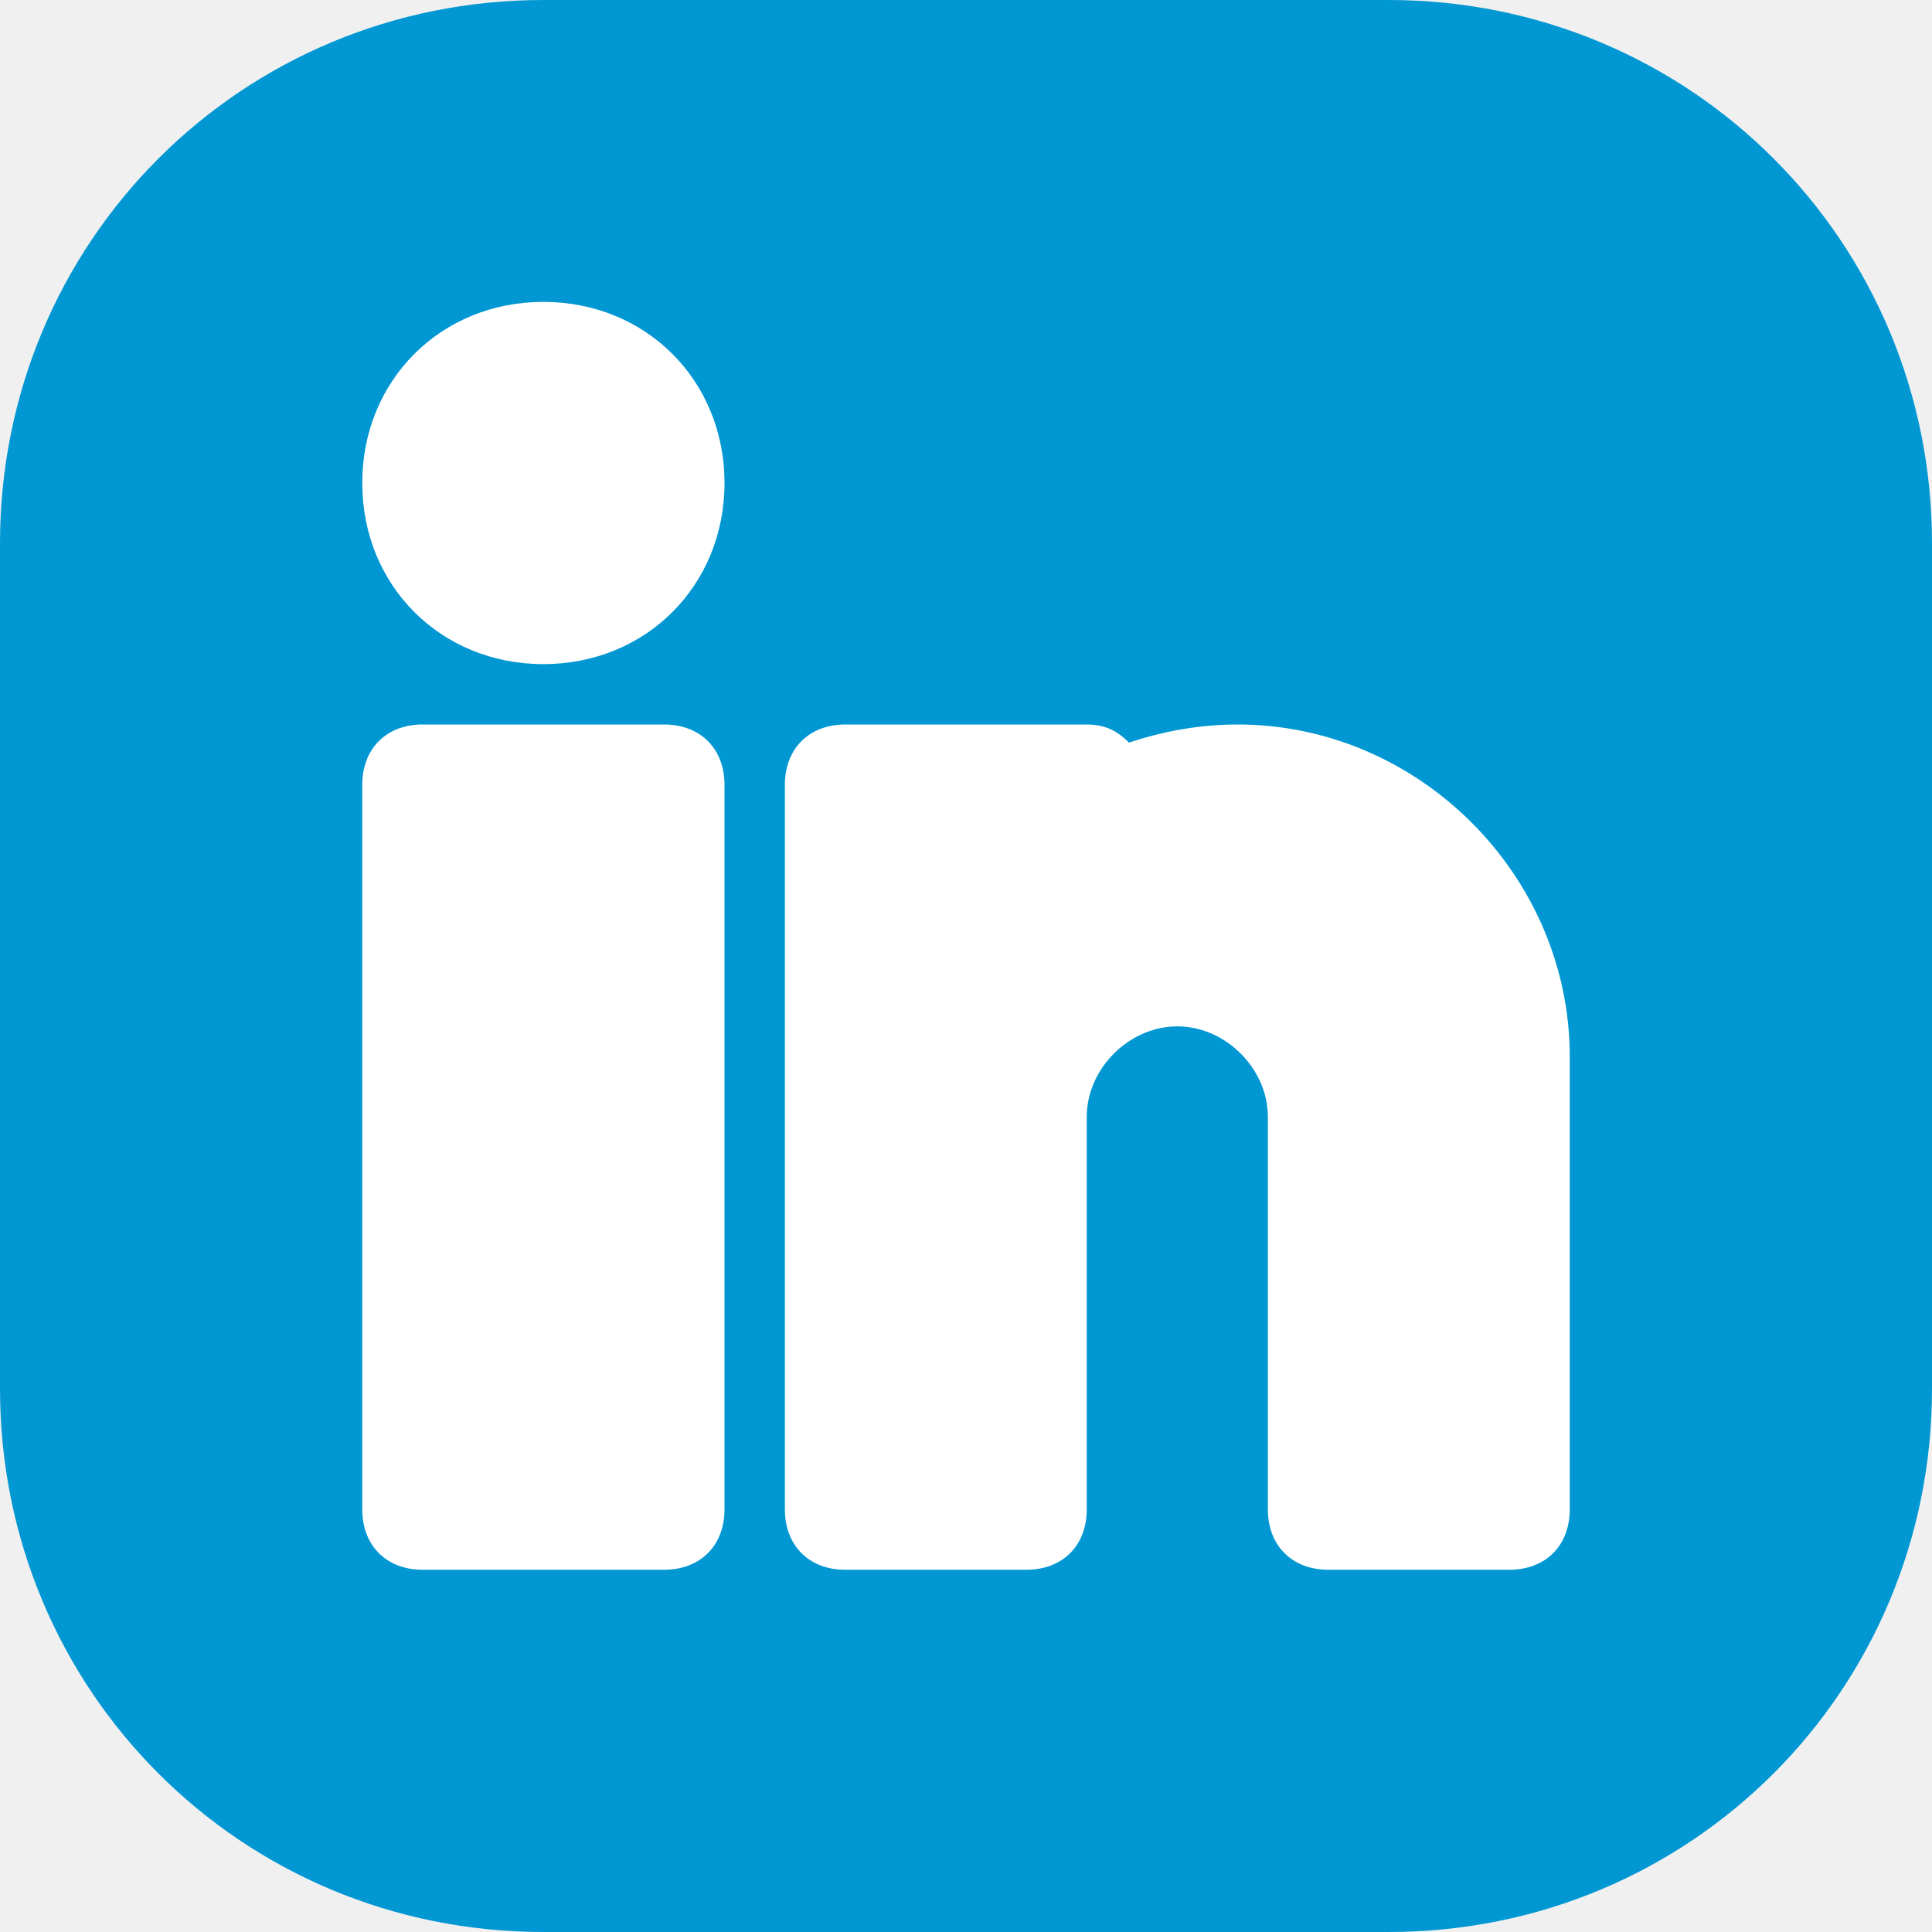
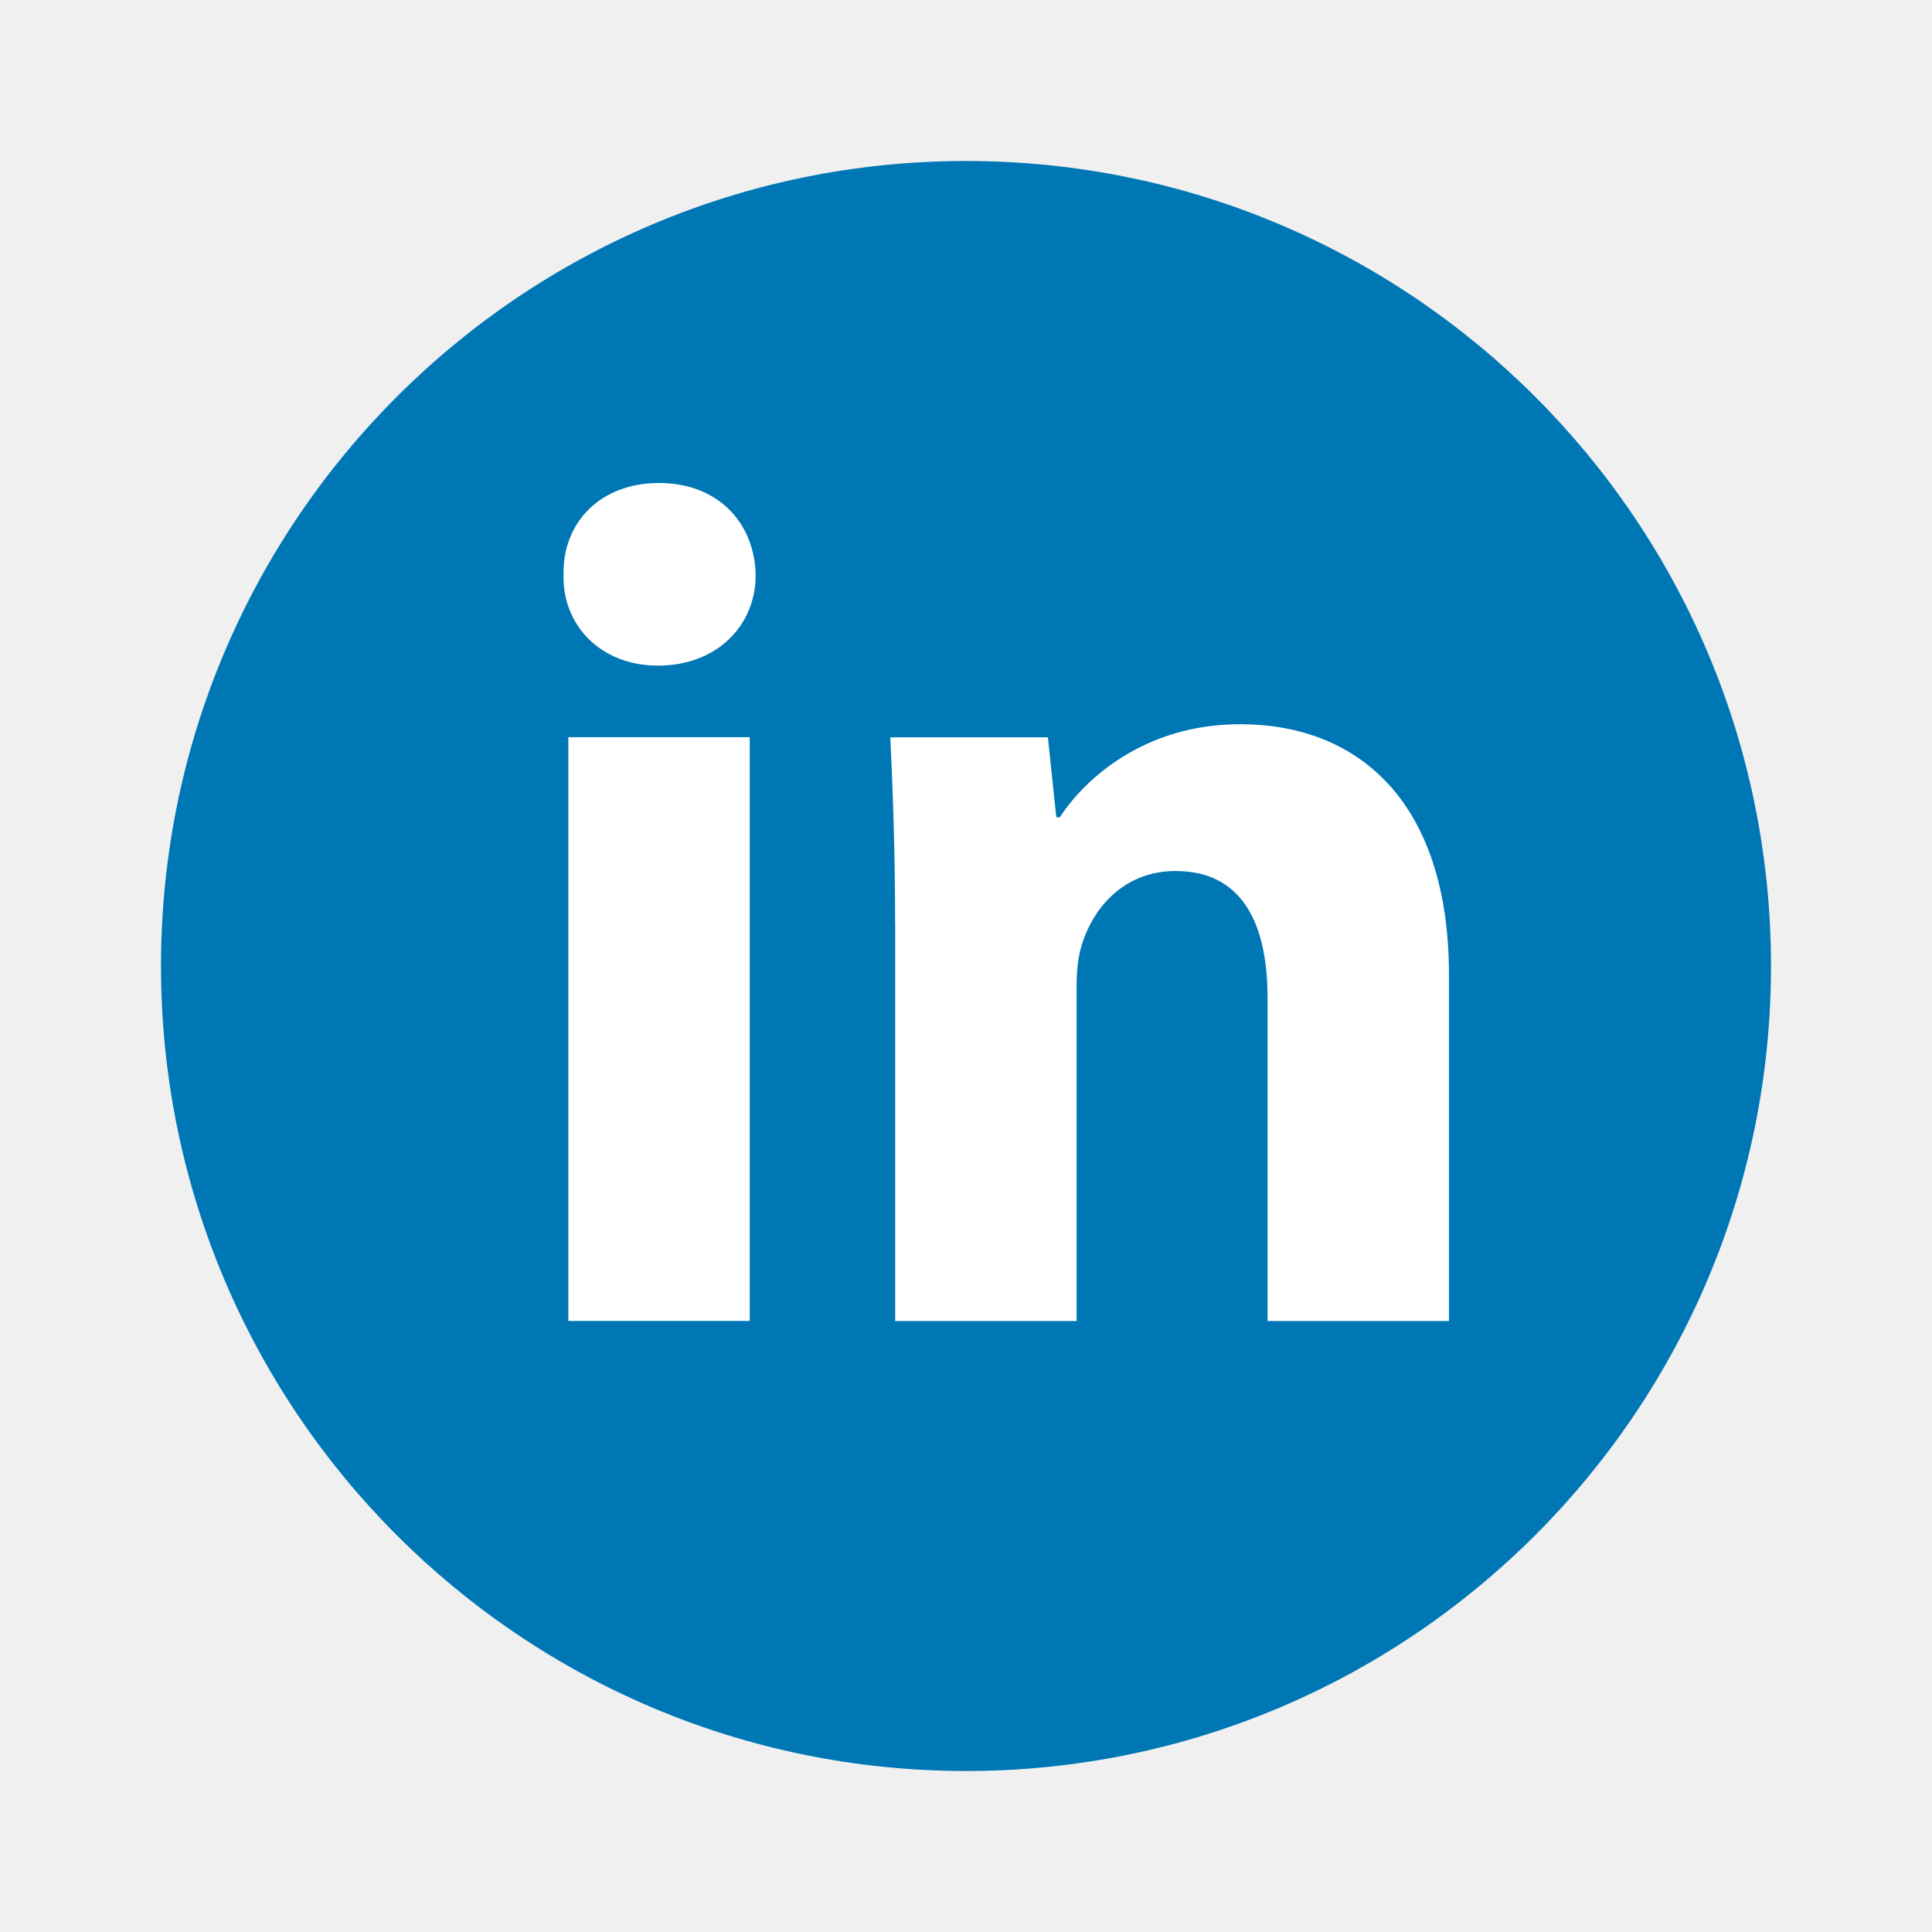
- <svg xmlns="http://www.w3.org/2000/svg" version="1.1" id="Icons" viewBox="0 0 32 32" xml:space="preserve">
-   <style type="text/css">
- 	.st0{fill:#FFFFFF;}
- 	.st1{fill:#3A559F;}
- 	.st2{fill:#F4F4F4;}
- 	.st3{fill:#FF0084;}
- 	.st4{fill:#0063DB;}
- 	.st5{fill:#00ACED;}
- 	.st6{fill:#FFEC06;}
- 	.st7{fill:#FF0000;}
- 	.st8{fill:#25D366;}
- 	.st9{fill:#0088FF;}
- 	.st10{fill:#314358;}
- 	.st11{fill:#EE6996;}
- 	.st12{fill:#01AEF3;}
- 	.st13{fill:#FFFEFF;}
- 	.st14{fill:#F06A35;}
- 	.st15{fill:#00ADEF;}
- 	.st16{fill:#1769FF;}
- 	.st17{fill:#1AB7EA;}
- 	.st18{fill:#6001D1;}
- 	.st19{fill:#E41214;}
- 	.st20{fill:#05CE78;}
- 	.st21{fill:#7B519C;}
- 	.st22{fill:#FF4500;}
- 	.st23{fill:#00F076;}
- 	.st24{fill:#FFC900;}
- 	.st25{fill:#00D6FF;}
- 	.st26{fill:#FF3A44;}
- 	.st27{fill:#FF6A36;}
- 	.st28{fill:#0061FE;}
- 	.st29{fill:#F7981C;}
- 	.st30{fill:#EE1B22;}
- 	.st31{fill:#EF3561;}
- 	.st32{fill:none;stroke:#FFFFFF;stroke-width:2;stroke-miterlimit:10;}
- 	.st33{fill:#0097D3;}
- 	.st34{fill:#01308A;}
- 	.st35{fill:#019CDE;}
- 	.st36{fill:#FFD049;}
- 	.st37{fill:#16A05D;}
- 	.st38{fill:#4486F4;}
- 	.st39{fill:none;}
- 	.st40{fill:#34A853;}
- 	.st41{fill:#4285F4;}
- 	.st42{fill:#FBBC05;}
- 	.st43{fill:#EA4335;}
- </style>
-   <path class="st33" d="M23,0H9C4,0,0,4,0,9v14c0,5,4,9,9,9h14c5,0,9-4,9-9V9C32,4,28,0,23,0z" />
-   <path class="st0" d="M12,25c0,0.6-0.4,1-1,1H7c-0.6,0-1-0.4-1-1V13c0-0.6,0.4-1,1-1h4c0.6,0,1,0.4,1,1V25z M9,11c-1.7,0-3-1.3-3-3  s1.3-3,3-3s3,1.3,3,3S10.7,11,9,11z M26,25c0,0.6-0.4,1-1,1h-3c-0.6,0-1-0.4-1-1v-3.5v-1v-2c0-0.8-0.7-1.5-1.5-1.5S18,17.7,18,18.5  v2v1V25c0,0.6-0.4,1-1,1h-3c-0.6,0-1-0.4-1-1V13c0-0.6,0.4-1,1-1h4c0.3,0,0.5,0.1,0.7,0.3c0.6-0.2,1.2-0.3,1.8-0.3  c3,0,5.5,2.5,5.5,5.5V25z" />
+ <svg xmlns="http://www.w3.org/2000/svg" width="800px" height="800px" viewBox="0 0 48 48" fill="none">
+   <circle cx="24" cy="24" r="20" fill="#0077B5" />
+   <path fill-rule="evenodd" clip-rule="evenodd" d="M18.775 14.284C18.775 15.529 17.827 16.537 16.344 16.537C14.919 16.537 13.971 15.529 14.001 14.284C13.971 12.978 14.919 12 16.373 12C17.827 12 18.746 12.978 18.775 14.284ZM14.12 32.819V18.316H18.627V32.818H14.12V32.819Z" fill="white" />
+   <path fill-rule="evenodd" clip-rule="evenodd" d="M22.239 22.945C22.239 21.136 22.18 19.593 22.12 18.318H26.035L26.243 20.305H26.332C26.925 19.385 28.408 17.993 30.81 17.993C33.775 17.993 35.999 19.95 35.999 24.219V32.821H31.492V24.784C31.492 22.914 30.84 21.64 29.209 21.64C27.963 21.64 27.222 22.5 26.926 23.33C26.807 23.627 26.748 24.041 26.748 24.457V32.821H22.241V22.945H22.239Z" fill="white" />
</svg>
